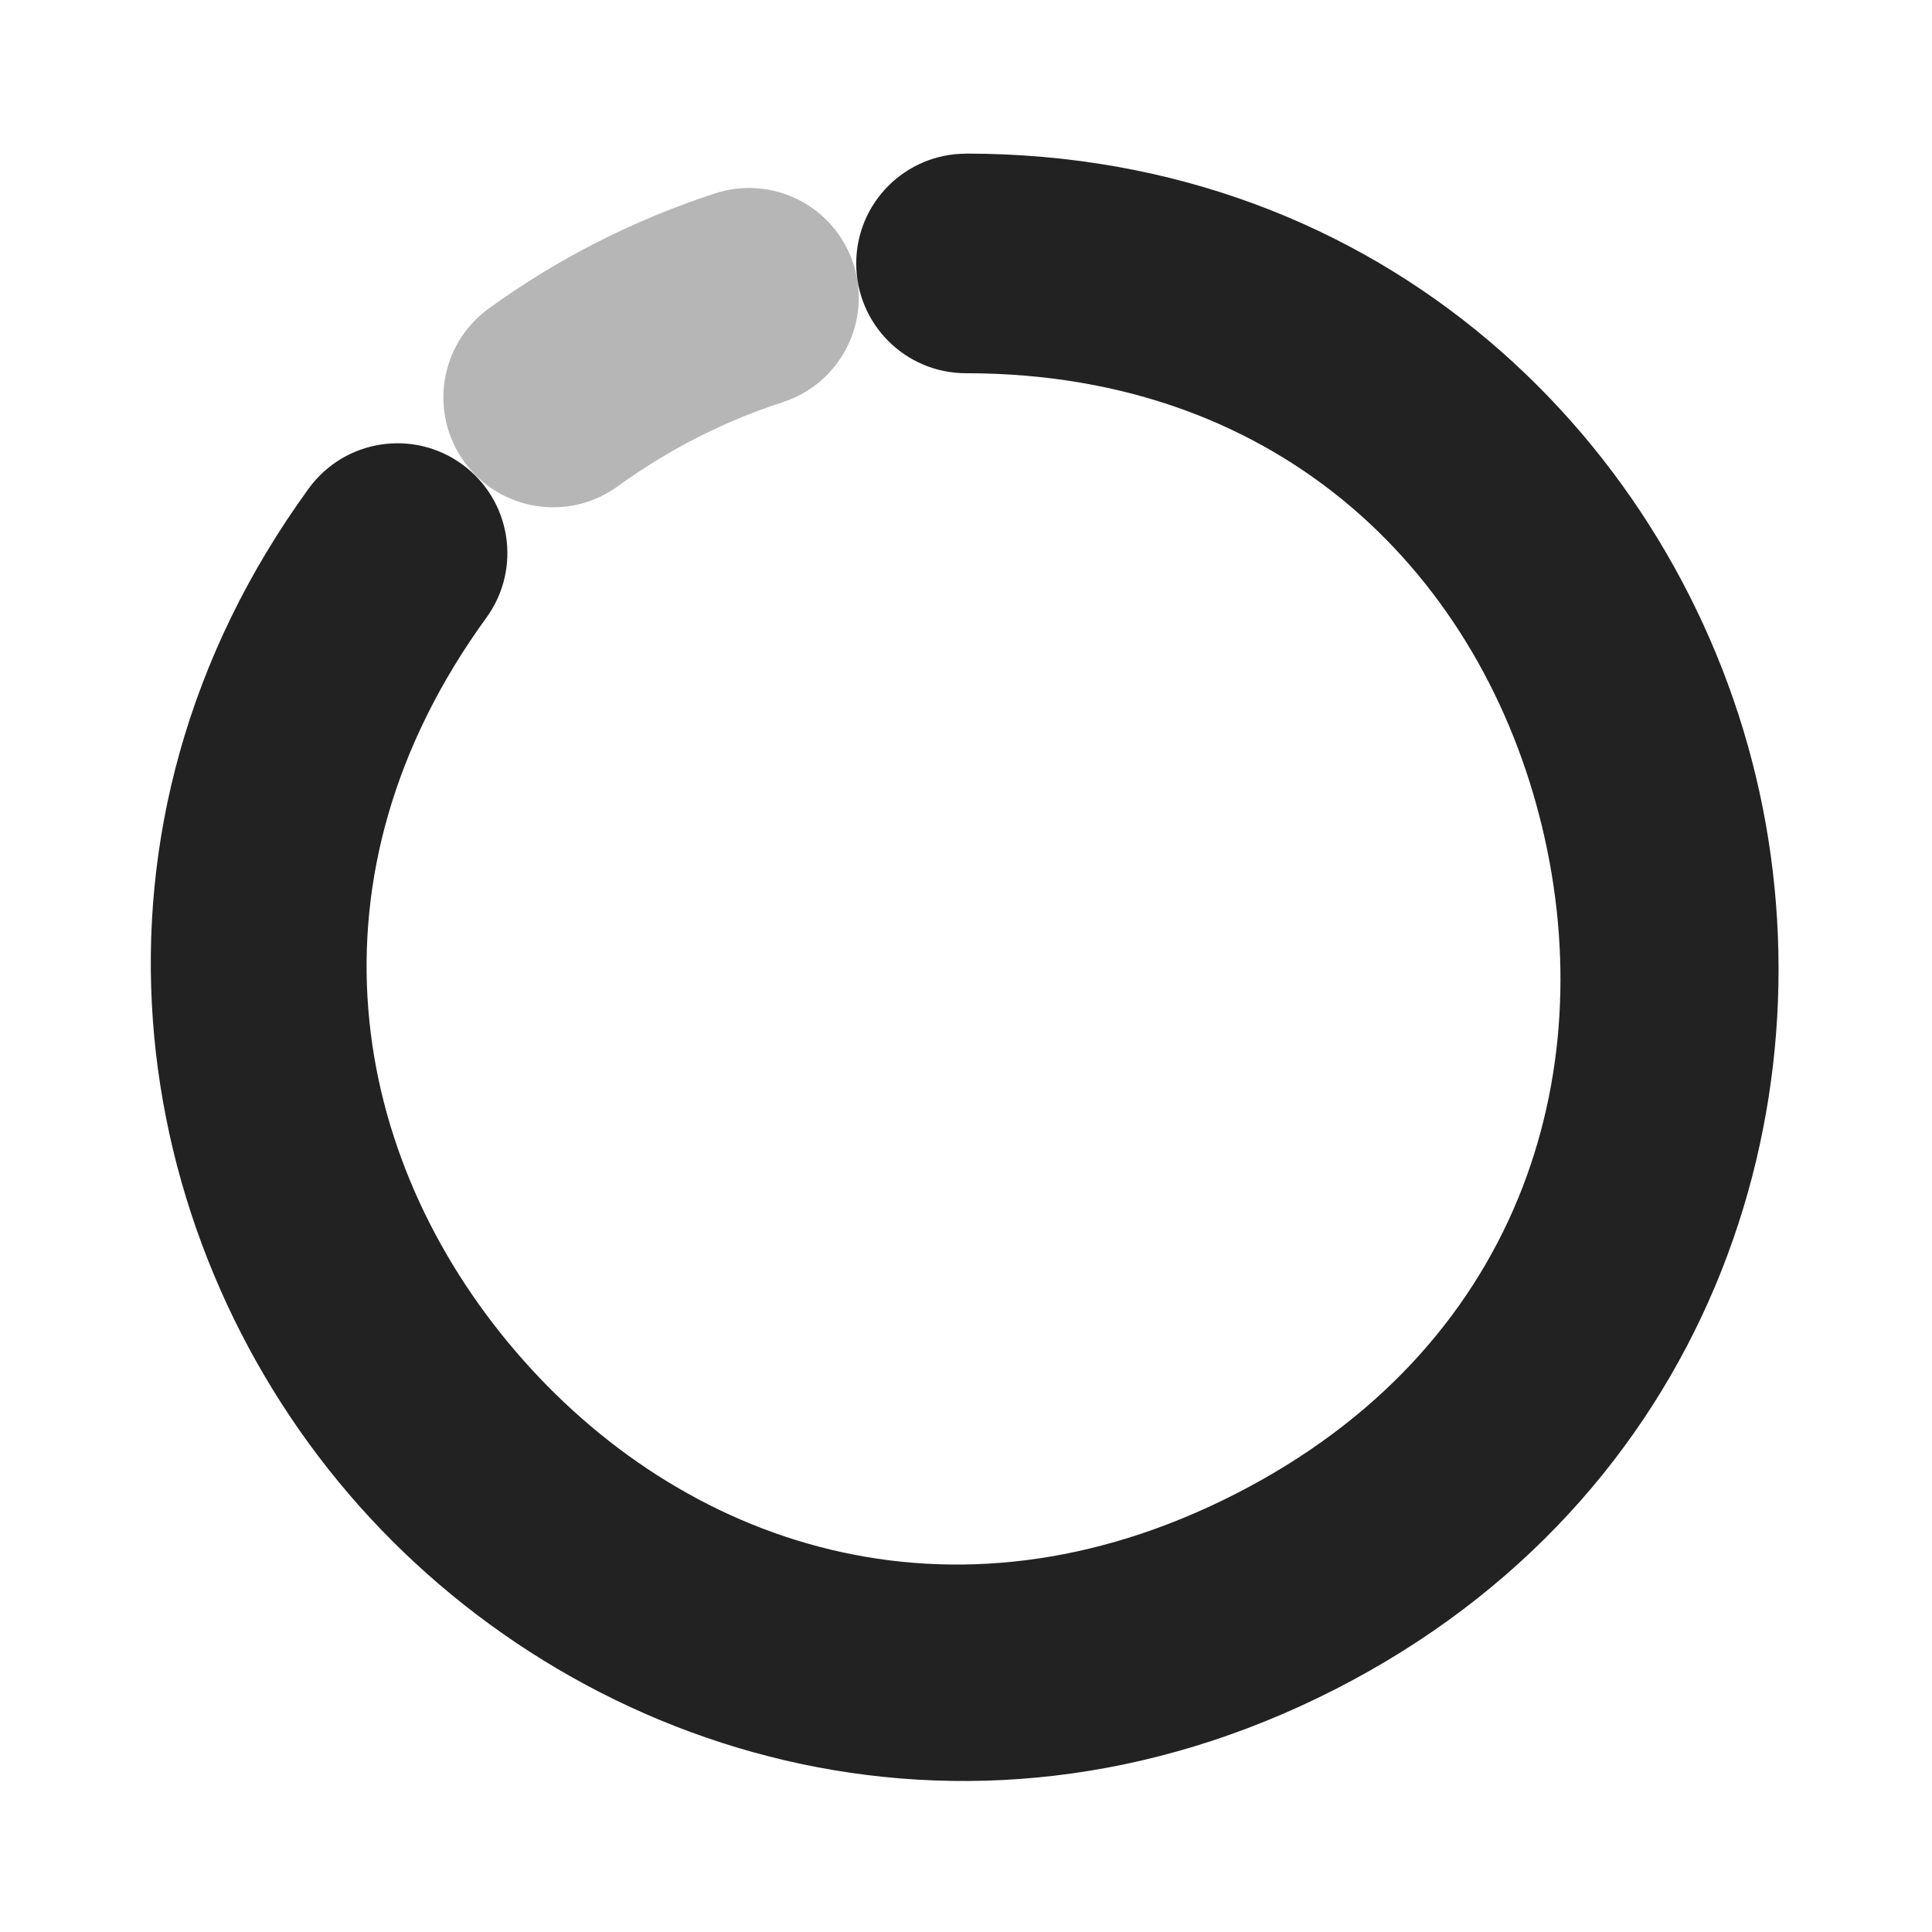
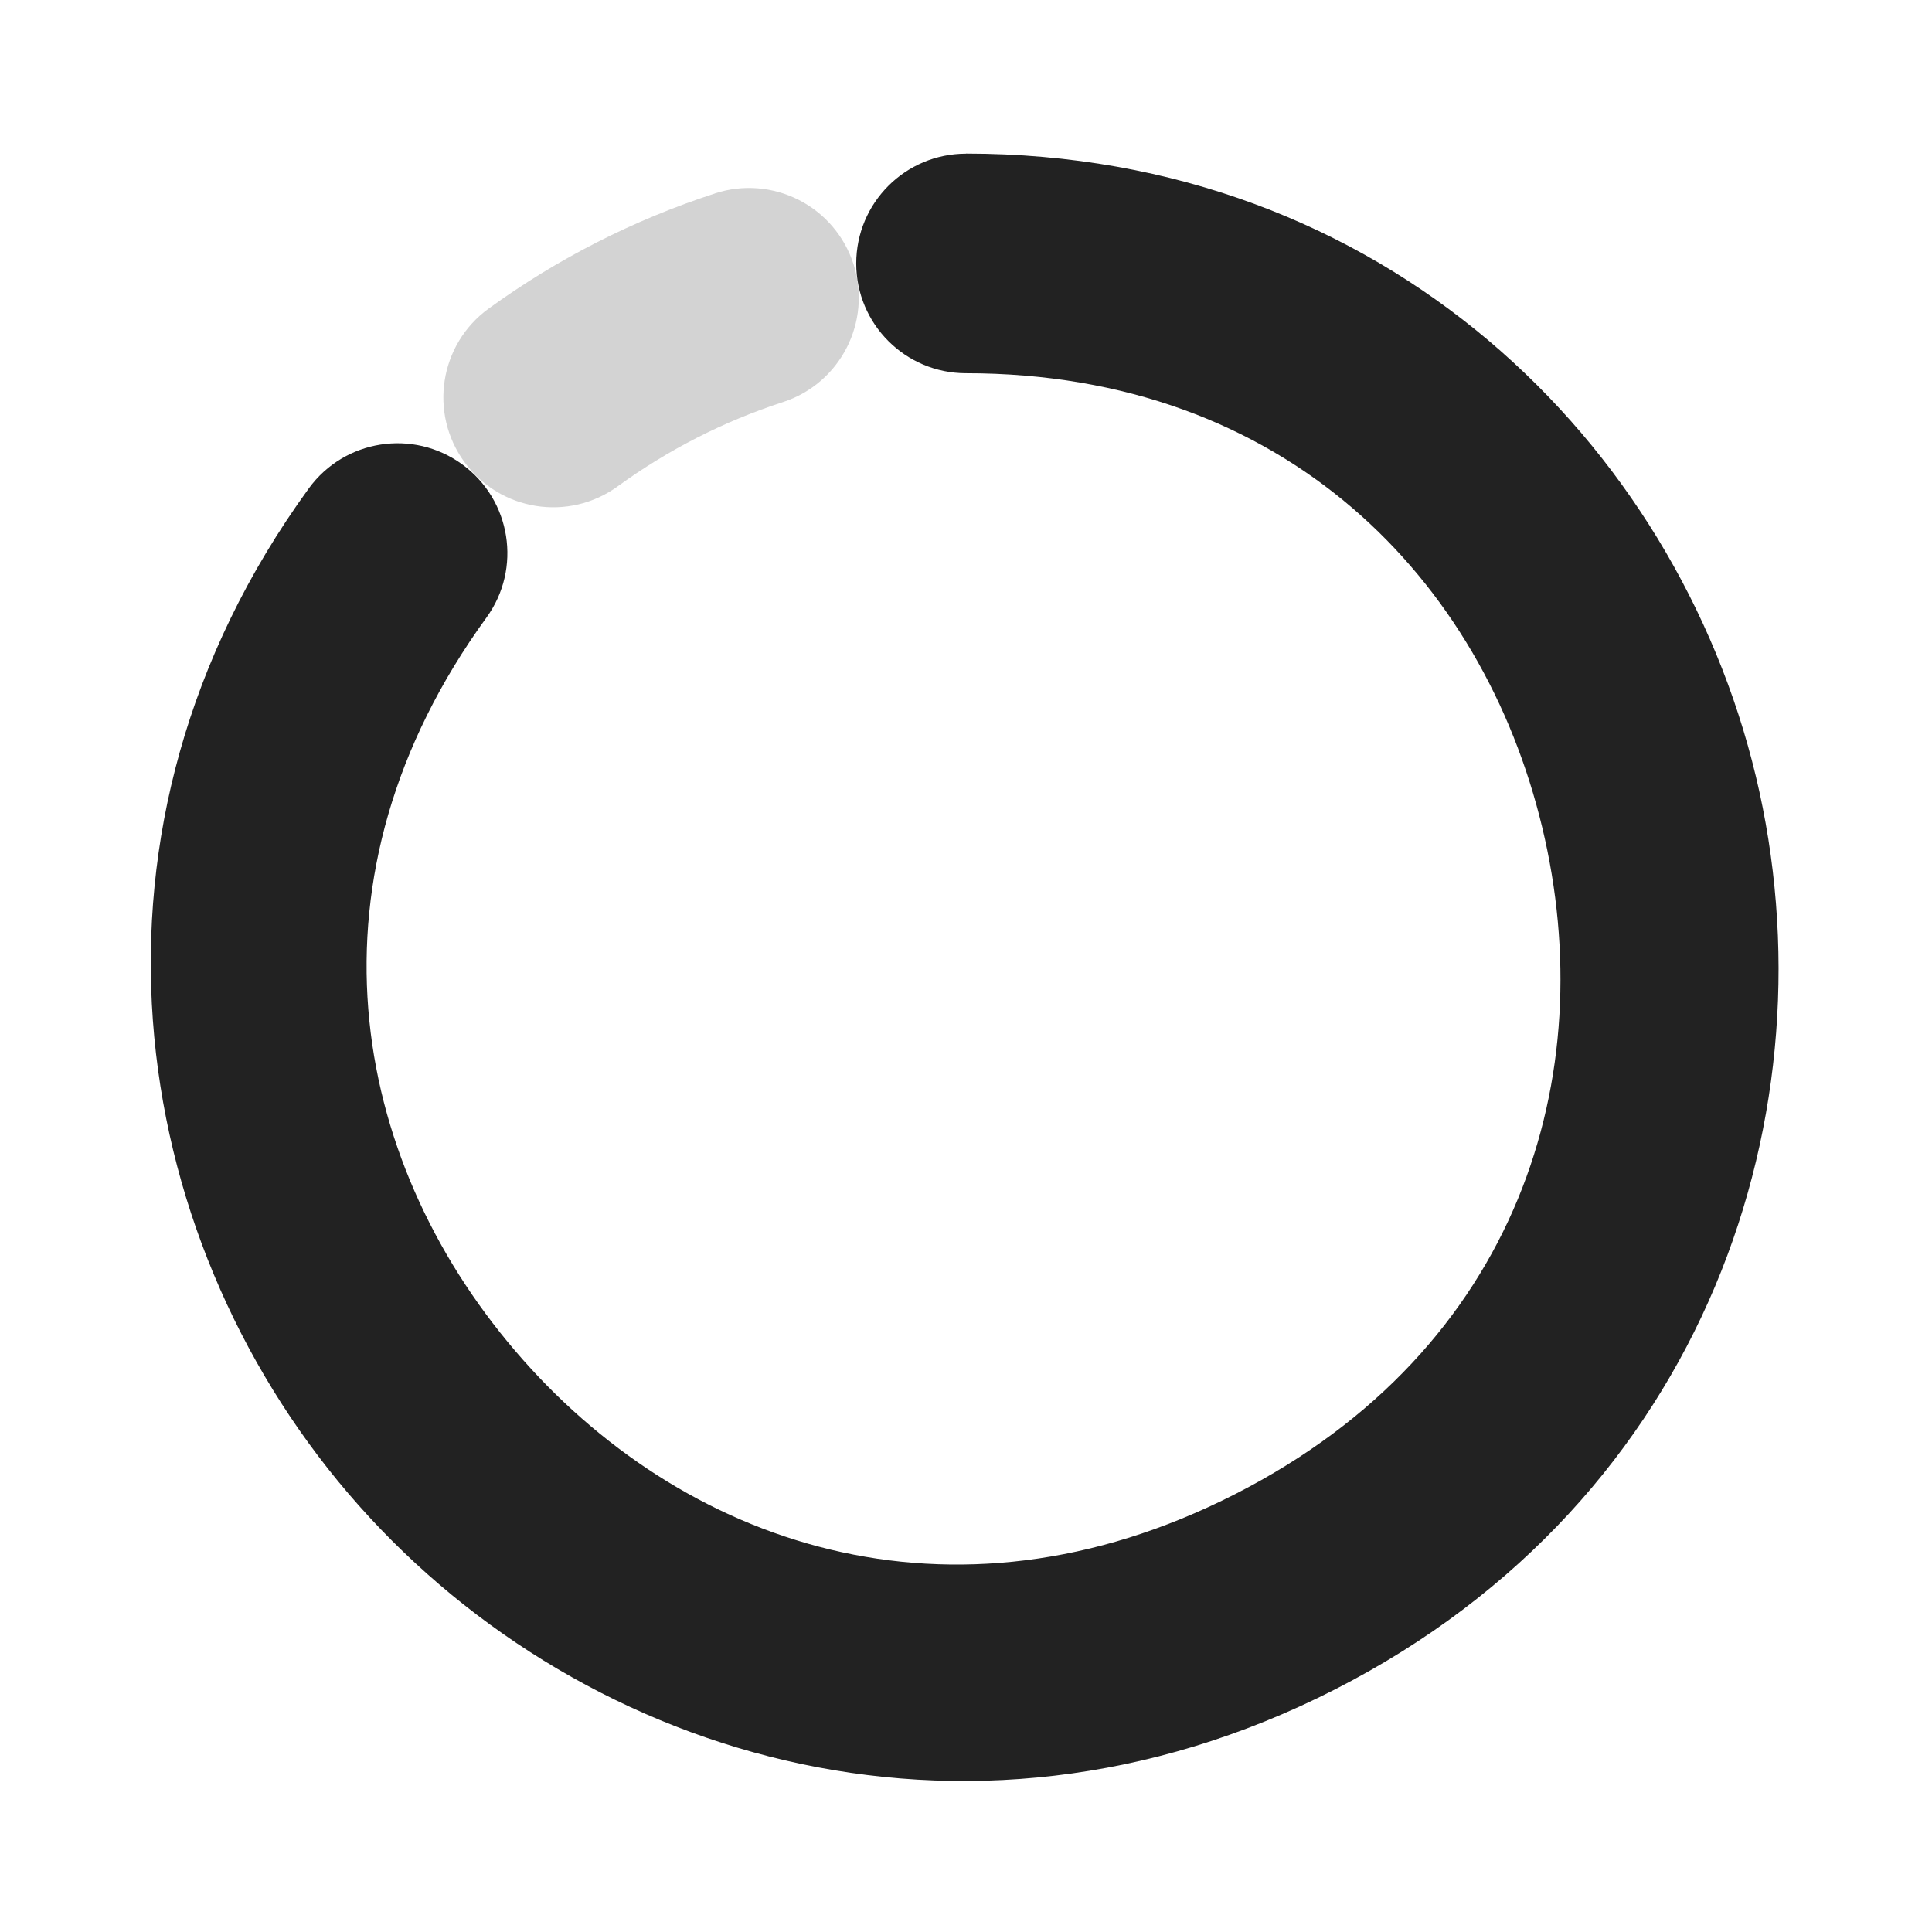
<svg xmlns="http://www.w3.org/2000/svg" width="22" height="22" version="1.1">
  <style id="current-color-scheme" type="text/css">
    .ColorScheme-Text {
      color: #222;
    }
  </style>
-   <path d="m8.141 2.203c-0.923 0.3-1.793 0.742-2.578 1.312a1.25 1.25 0 0 0-0.275 1.746 1.25 1.25 0 0 0 1.746 0.277c0.573-0.416 1.207-0.74 1.881-0.959a1.25 1.25 0 0 0 0.803-1.574 1.25 1.25 0 0 0-1.576-0.803z" opacity="0.329" fill="currentColor" class="ColorScheme-Text" />
+   <path d="m8.141 2.203c-0.923 0.3-1.793 0.742-2.578 1.312a1.25 1.25 0 0 0-0.275 1.746 1.25 1.25 0 0 0 1.746 0.277c0.573-0.416 1.207-0.74 1.881-0.959a1.25 1.25 0 0 0 0.803-1.574 1.25 1.25 0 0 0-1.576-0.803z" opacity="0.2" fill="currentColor" class="ColorScheme-Text" />
  <path d="m11 1.75a1.25 1.25 0 0 0-1.25 1.25 1.25 1.25 0 0 0 1.25 1.25c3.646 0 5.887 2.357 6.562 5.174 0.676 2.817-0.253 5.936-3.498 7.59s-6.315 0.572-8.197-1.631c-1.882-2.202-2.471-5.4-0.328-8.35a1.25 1.25 0 0 0-0.277-1.746 1.25 1.25 0 0 0-1.746 0.275c-2.802 3.856-2.082 8.481 0.451 11.445 2.533 2.965 6.988 4.395 11.232 2.232 4.244-2.163 5.704-6.608 4.795-10.4-0.909-3.792-4.228-7.09-8.994-7.09z" fill="currentColor" class="ColorScheme-Text" />
</svg>
